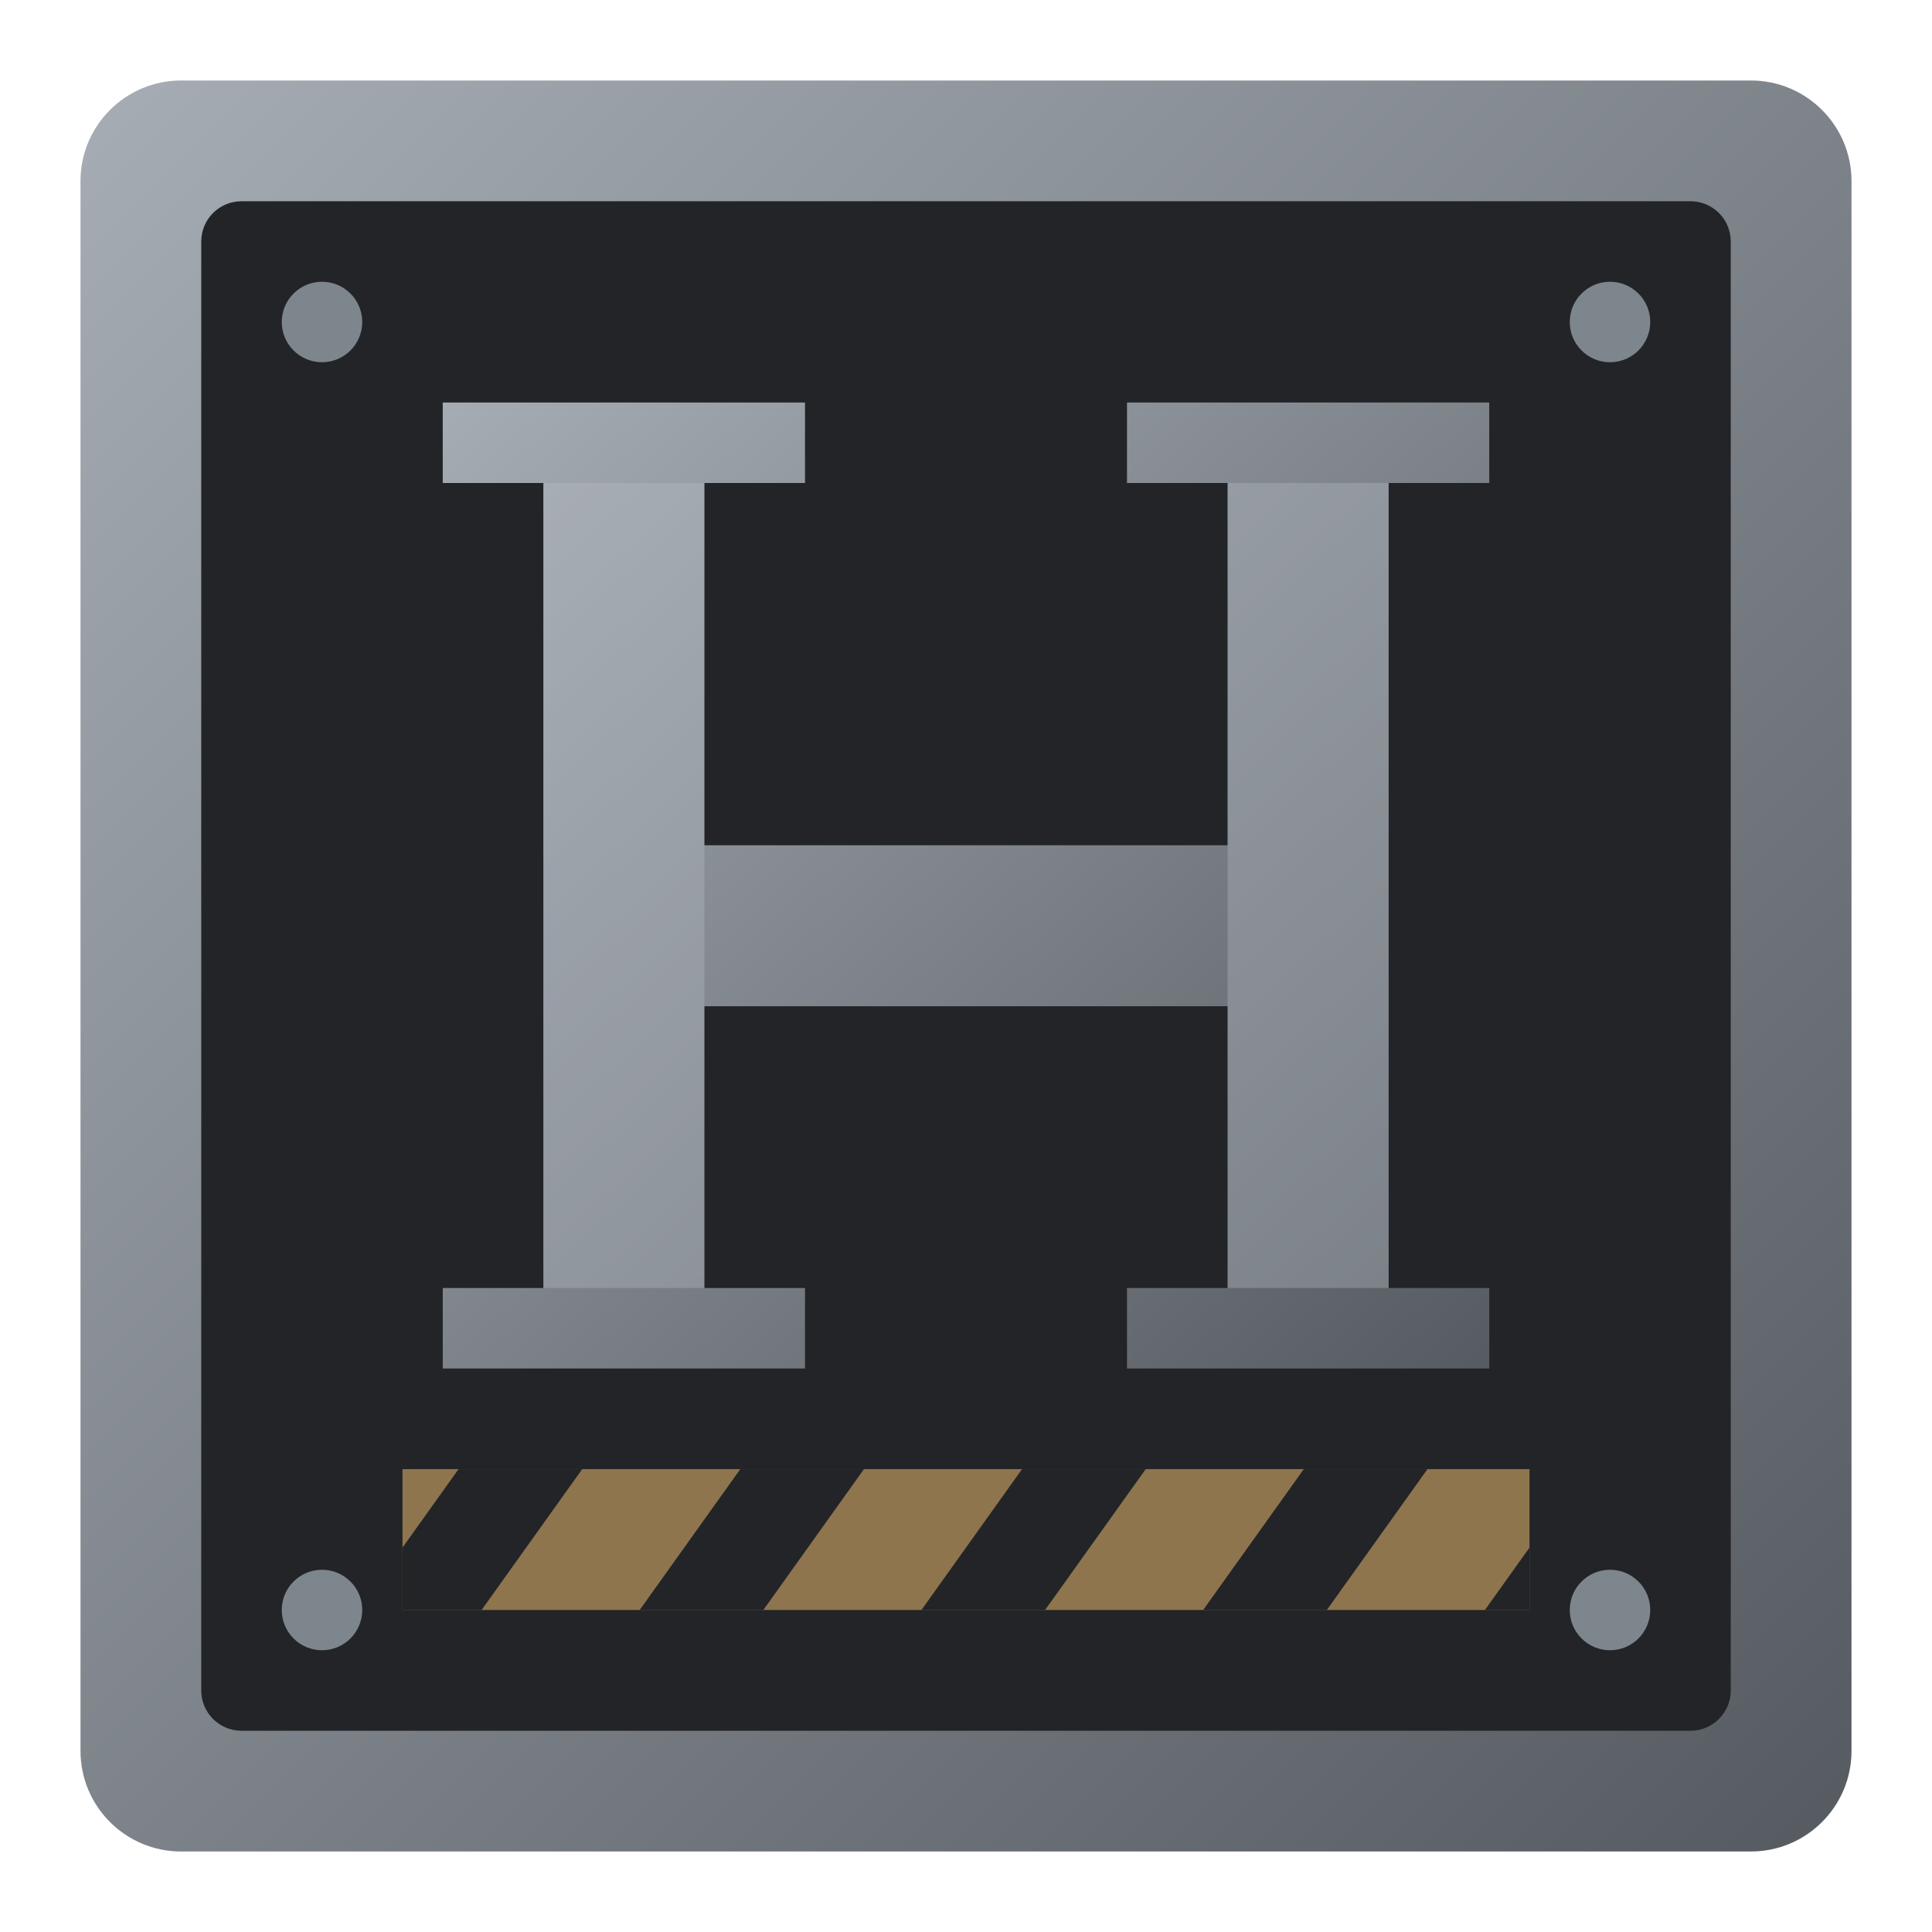
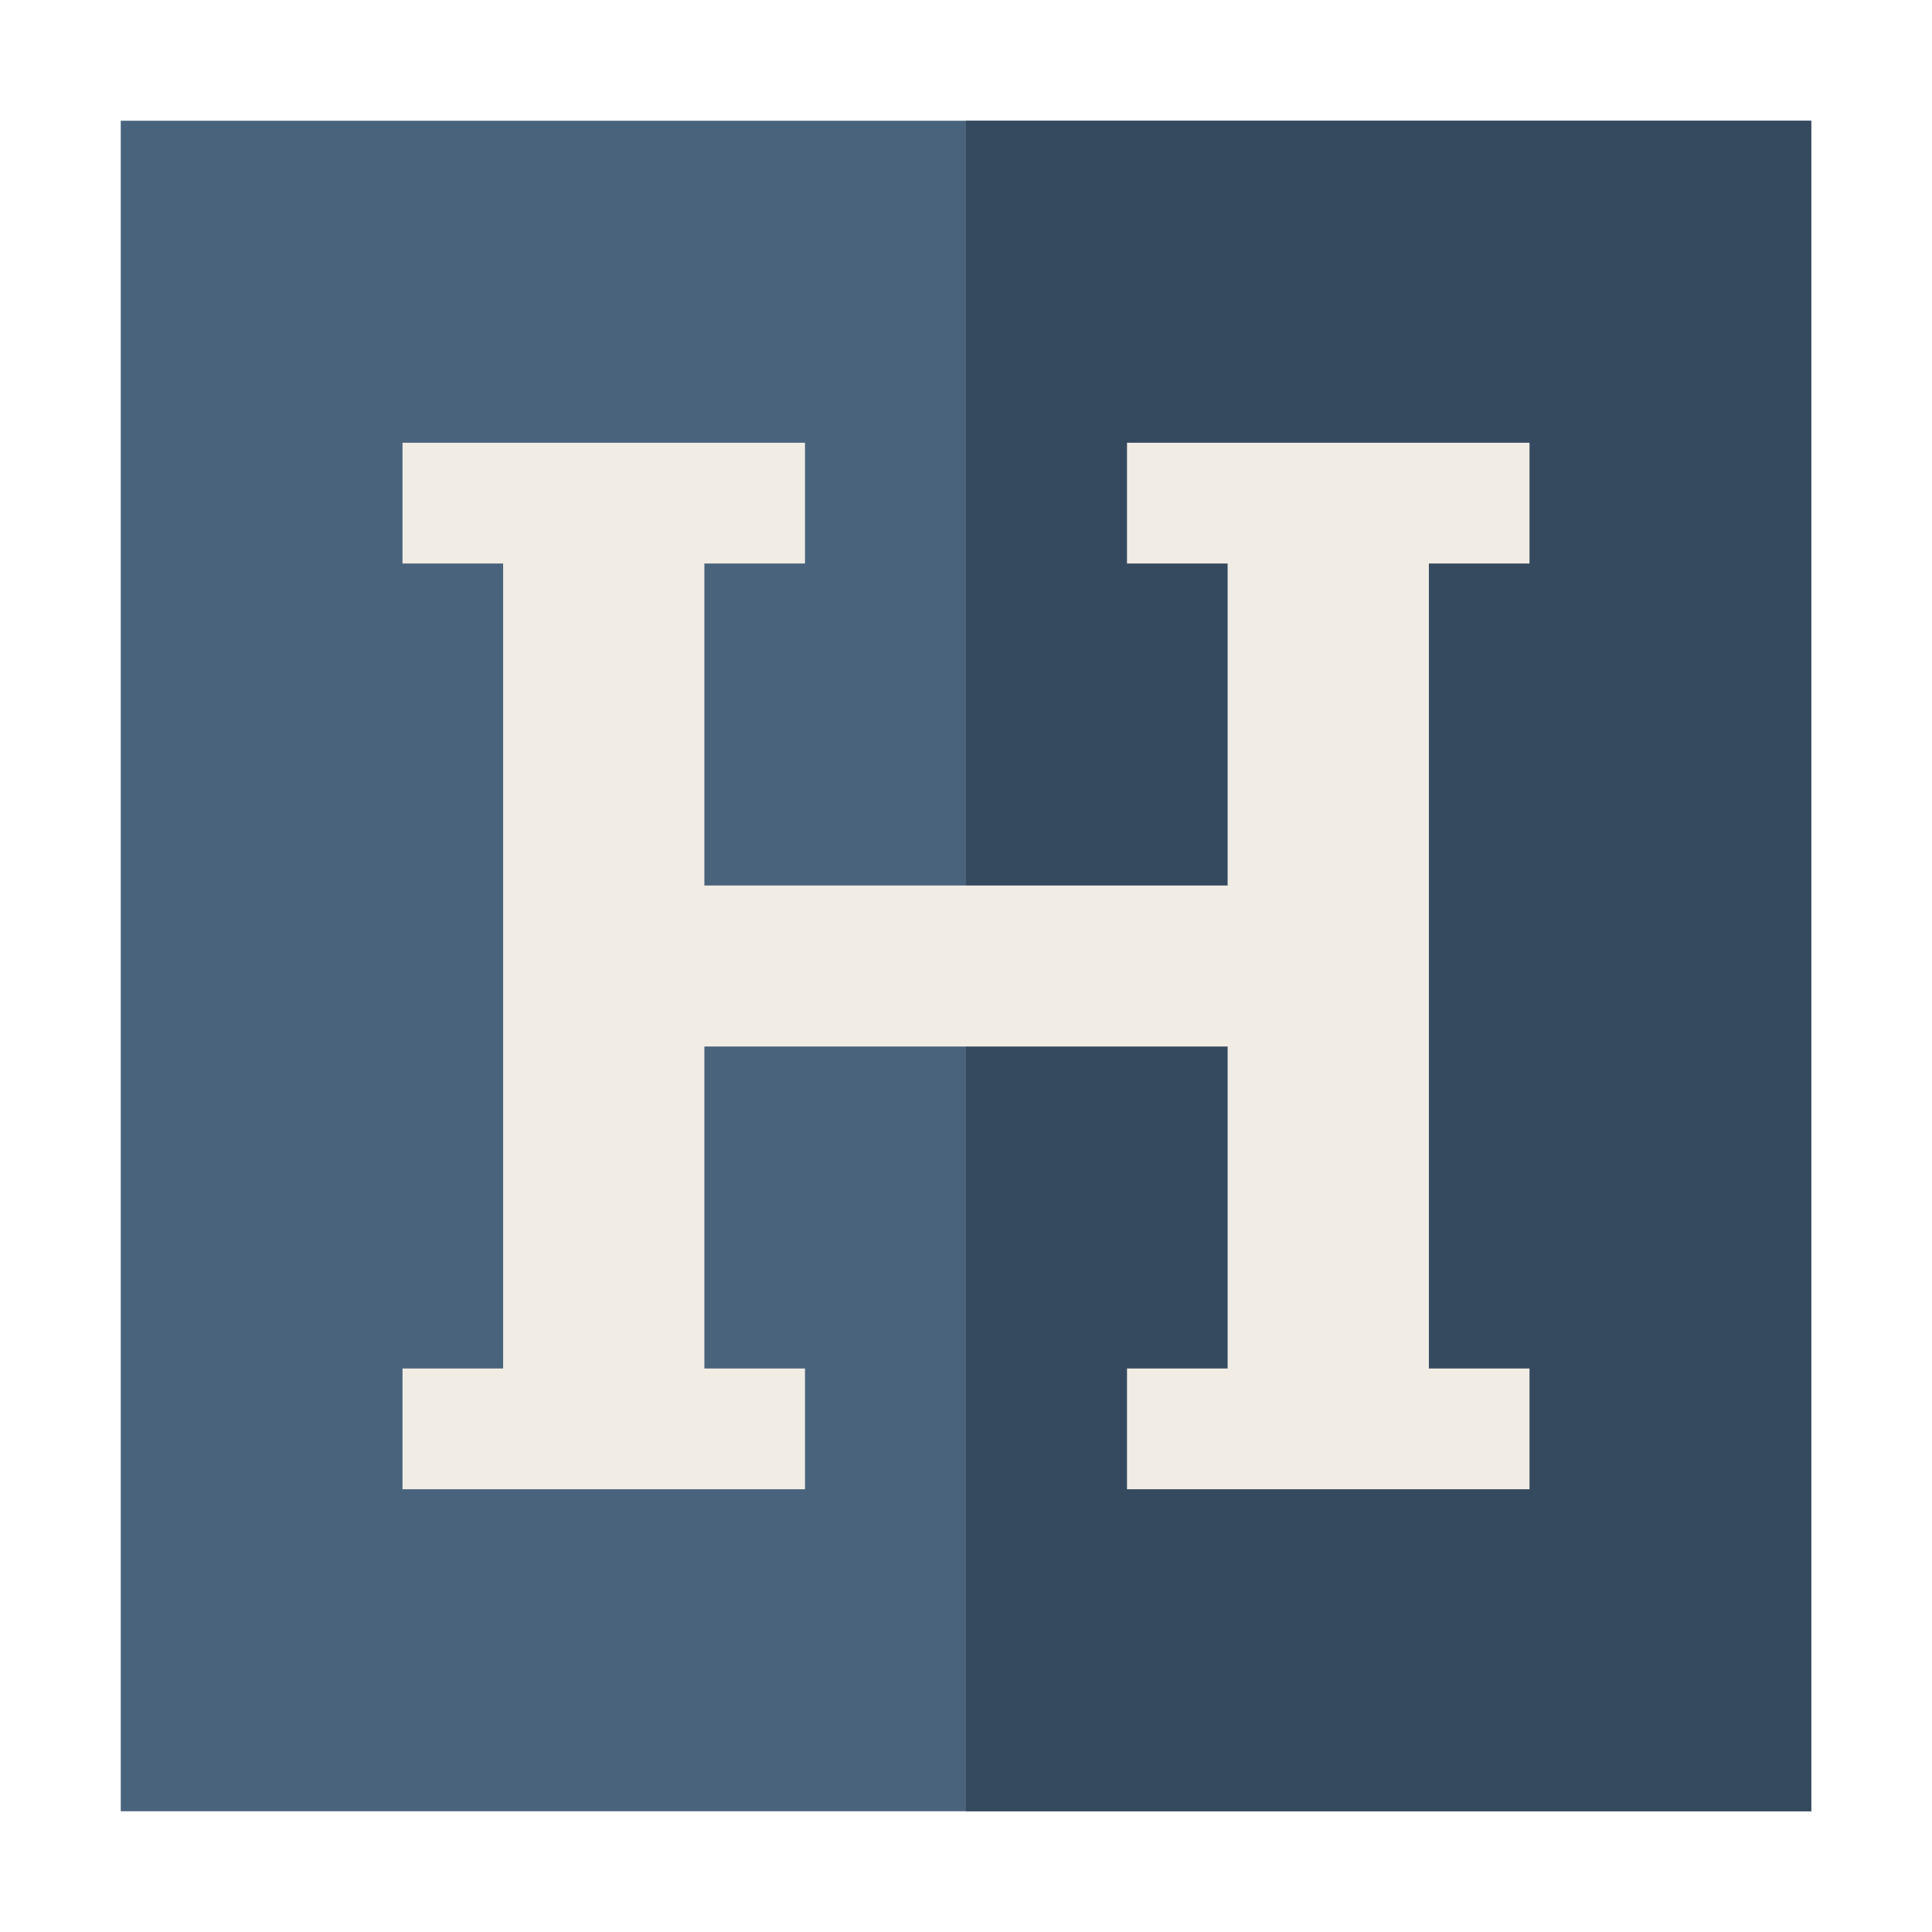
<svg xmlns="http://www.w3.org/2000/svg" viewBox="0 0 96 96">
-   <defs>
-     <linearGradient id="ha-a" x1="0" y1="0" x2="1" y2="1">
-       <stop offset="0" stop-color="#a5acb3" />
-       <stop offset="1" stop-color="#565b61" />
-     </linearGradient>
-   </defs>
-   <rect x="4" y="4" width="88" height="88" rx="5" fill="url(#ha-a)" />
-   <rect x="10" y="10" width="76" height="76" rx="2" fill="#222427" />
-   <g fill="#7d858d">
-     <circle cx="16" cy="16" r="2" />
-     <circle cx="80" cy="16" r="2" />
-     <circle cx="16" cy="80" r="2" />
-     <circle cx="80" cy="80" r="2" />
-   </g>
-   <path d="M22 20h18v4h-5v18h26V24h-5v-4h18v4h-5v40h5v4H56v-4h5V50H35v14h5v4H22v-4h5V24h-5z" fill="url(#ha-a)" />
-   <path d="M27 24h8v40h-8z M61 24h8v40h-8z" fill="#b7bec6" opacity=".35" />
-   <clipPath id="ha-c">
-     <rect x="20" y="73" width="56" height="7" />
-   </clipPath>
-   <rect x="20" y="73" width="56" height="7" fill="#8e754e" />
-   <g clip-path="url(#ha-c)" stroke="#222427" stroke-width="5">
-     <path d="M18 84l10-14M32 84l10-14M46 84l10-14M60 84l10-14M74 84l10-14" />
-   </g>
+   <rect x="6" y="6" width="84" height="84" fill="#4a637d" />
+   <path d="M48 6h42v84H48z" fill="#364a5f" />
+   <path d="M20 22h20v6h-5v16h26V28h-5v-6h20v6h-5v40h5v6H56v-6h5V52H35v16h5v6H20v-6h5V28h-5z" fill="#f1ece4" />
</svg>
